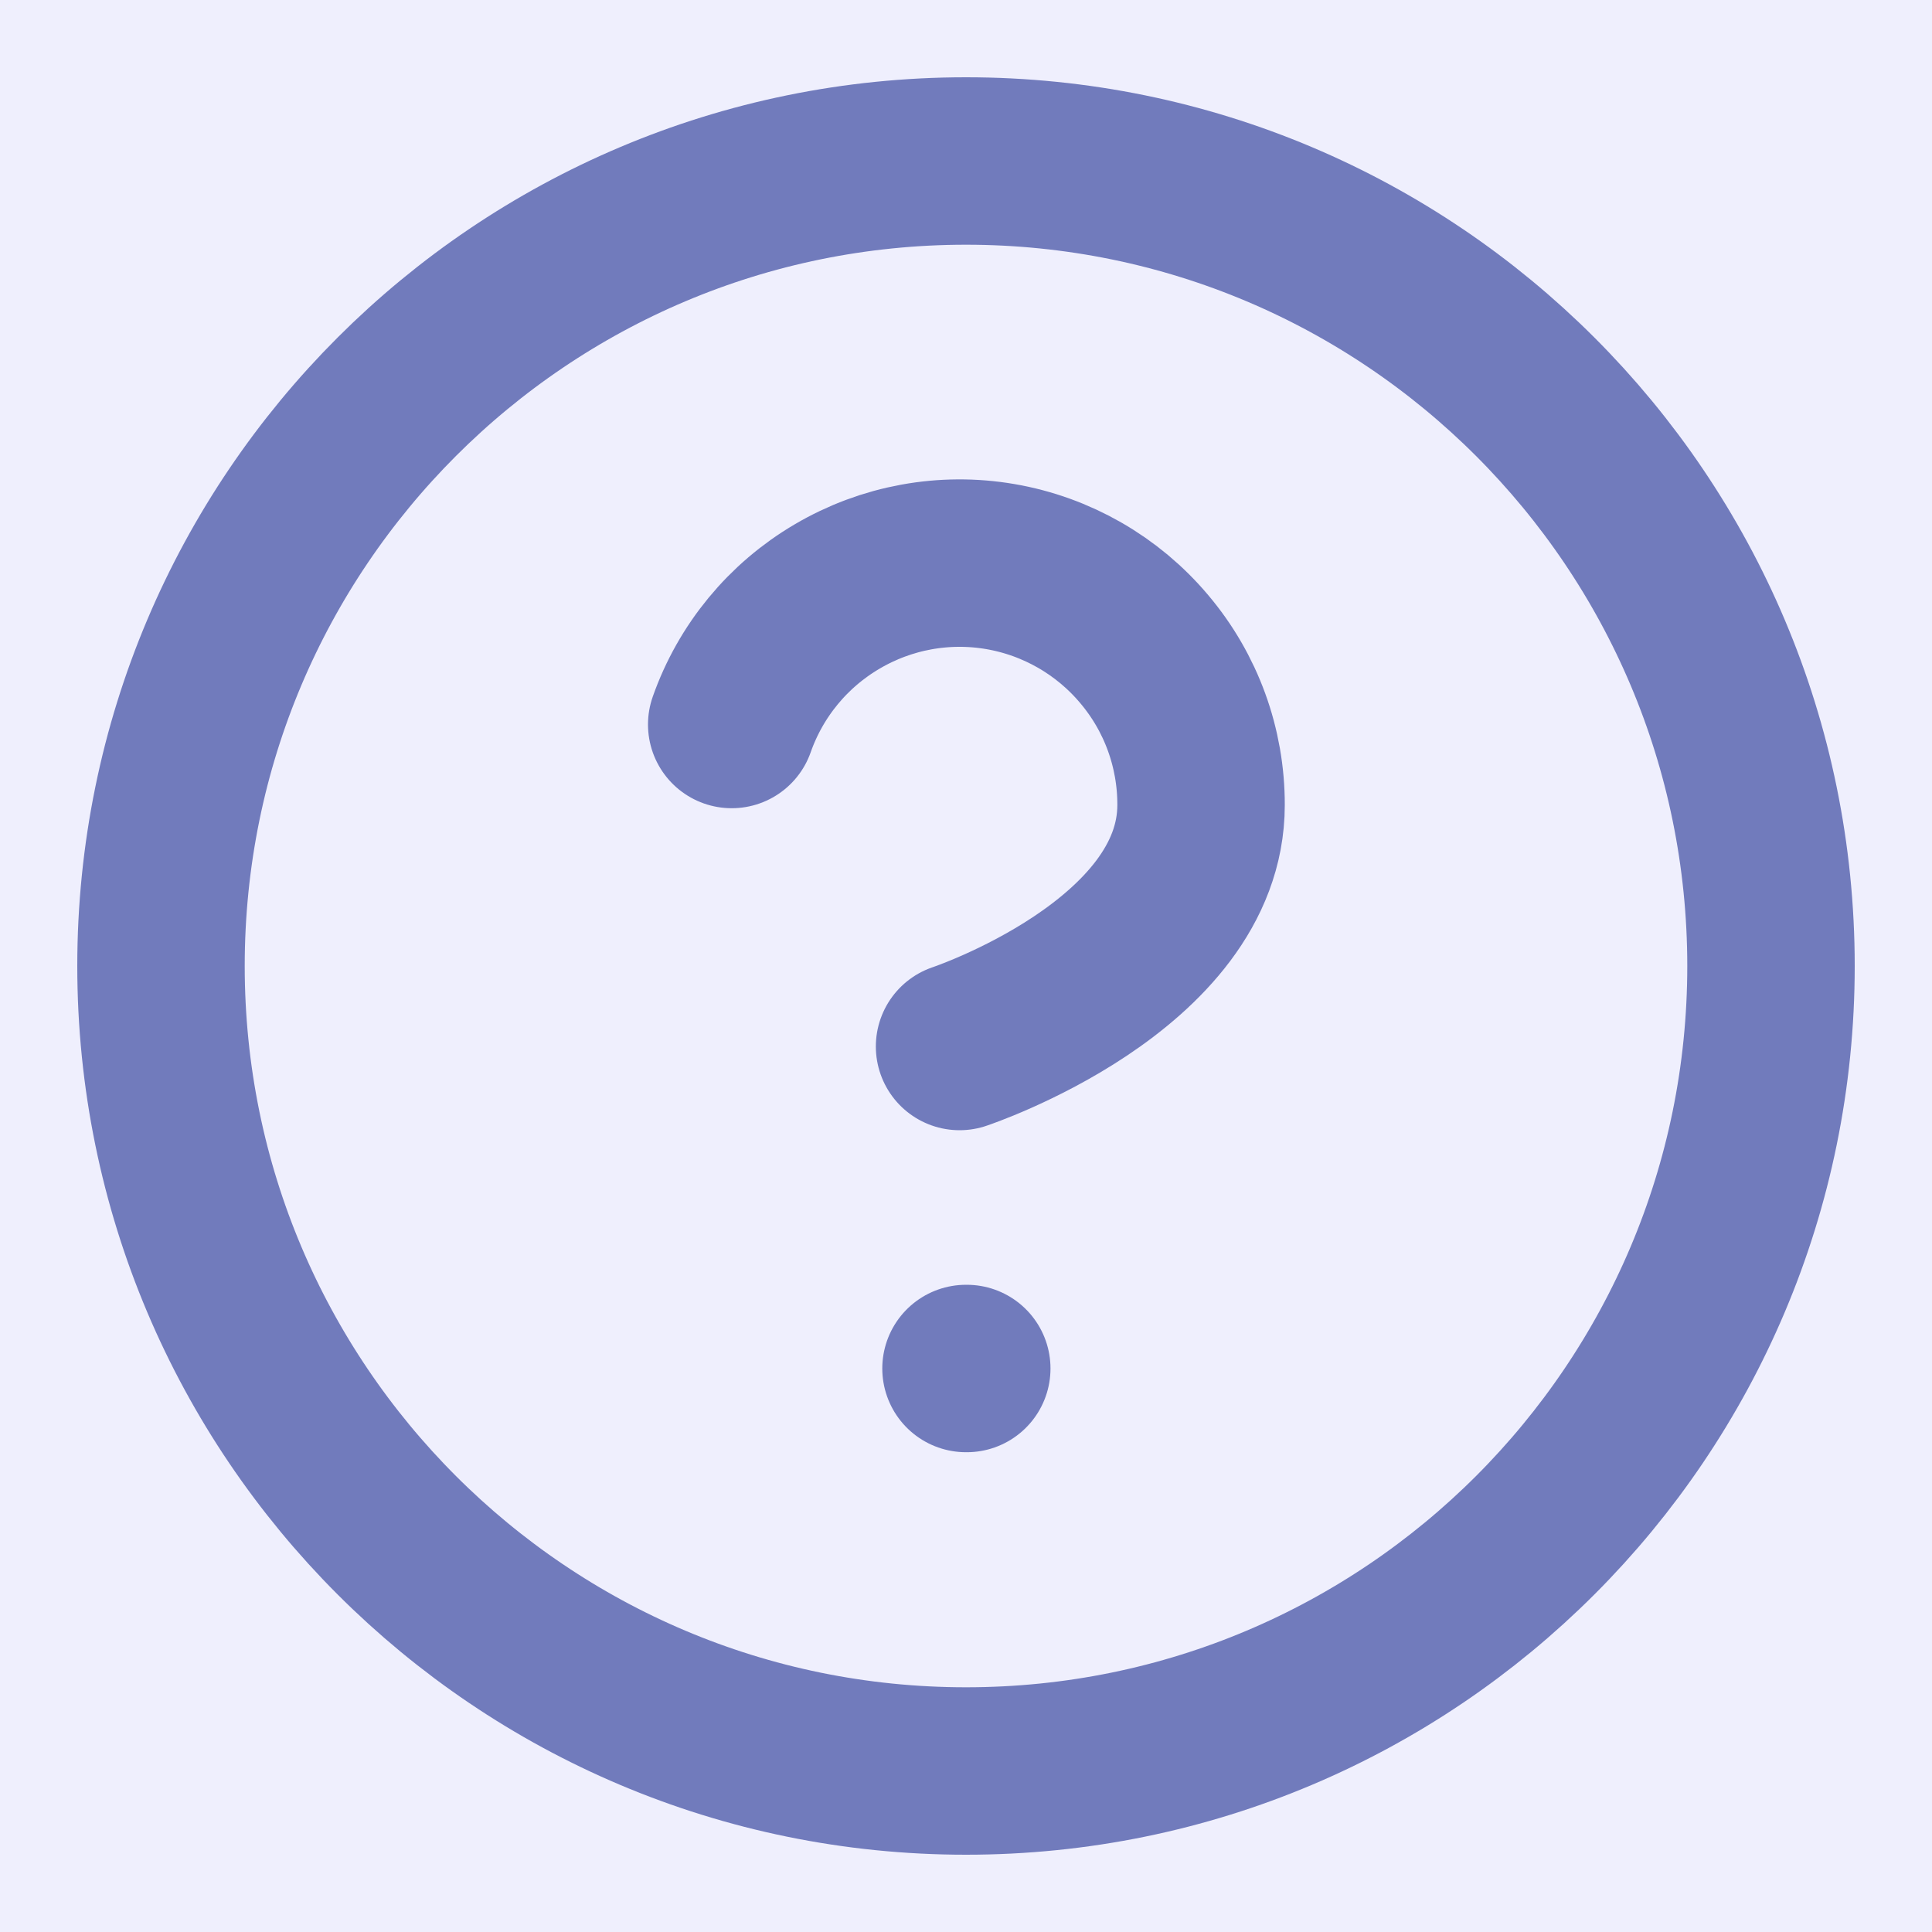
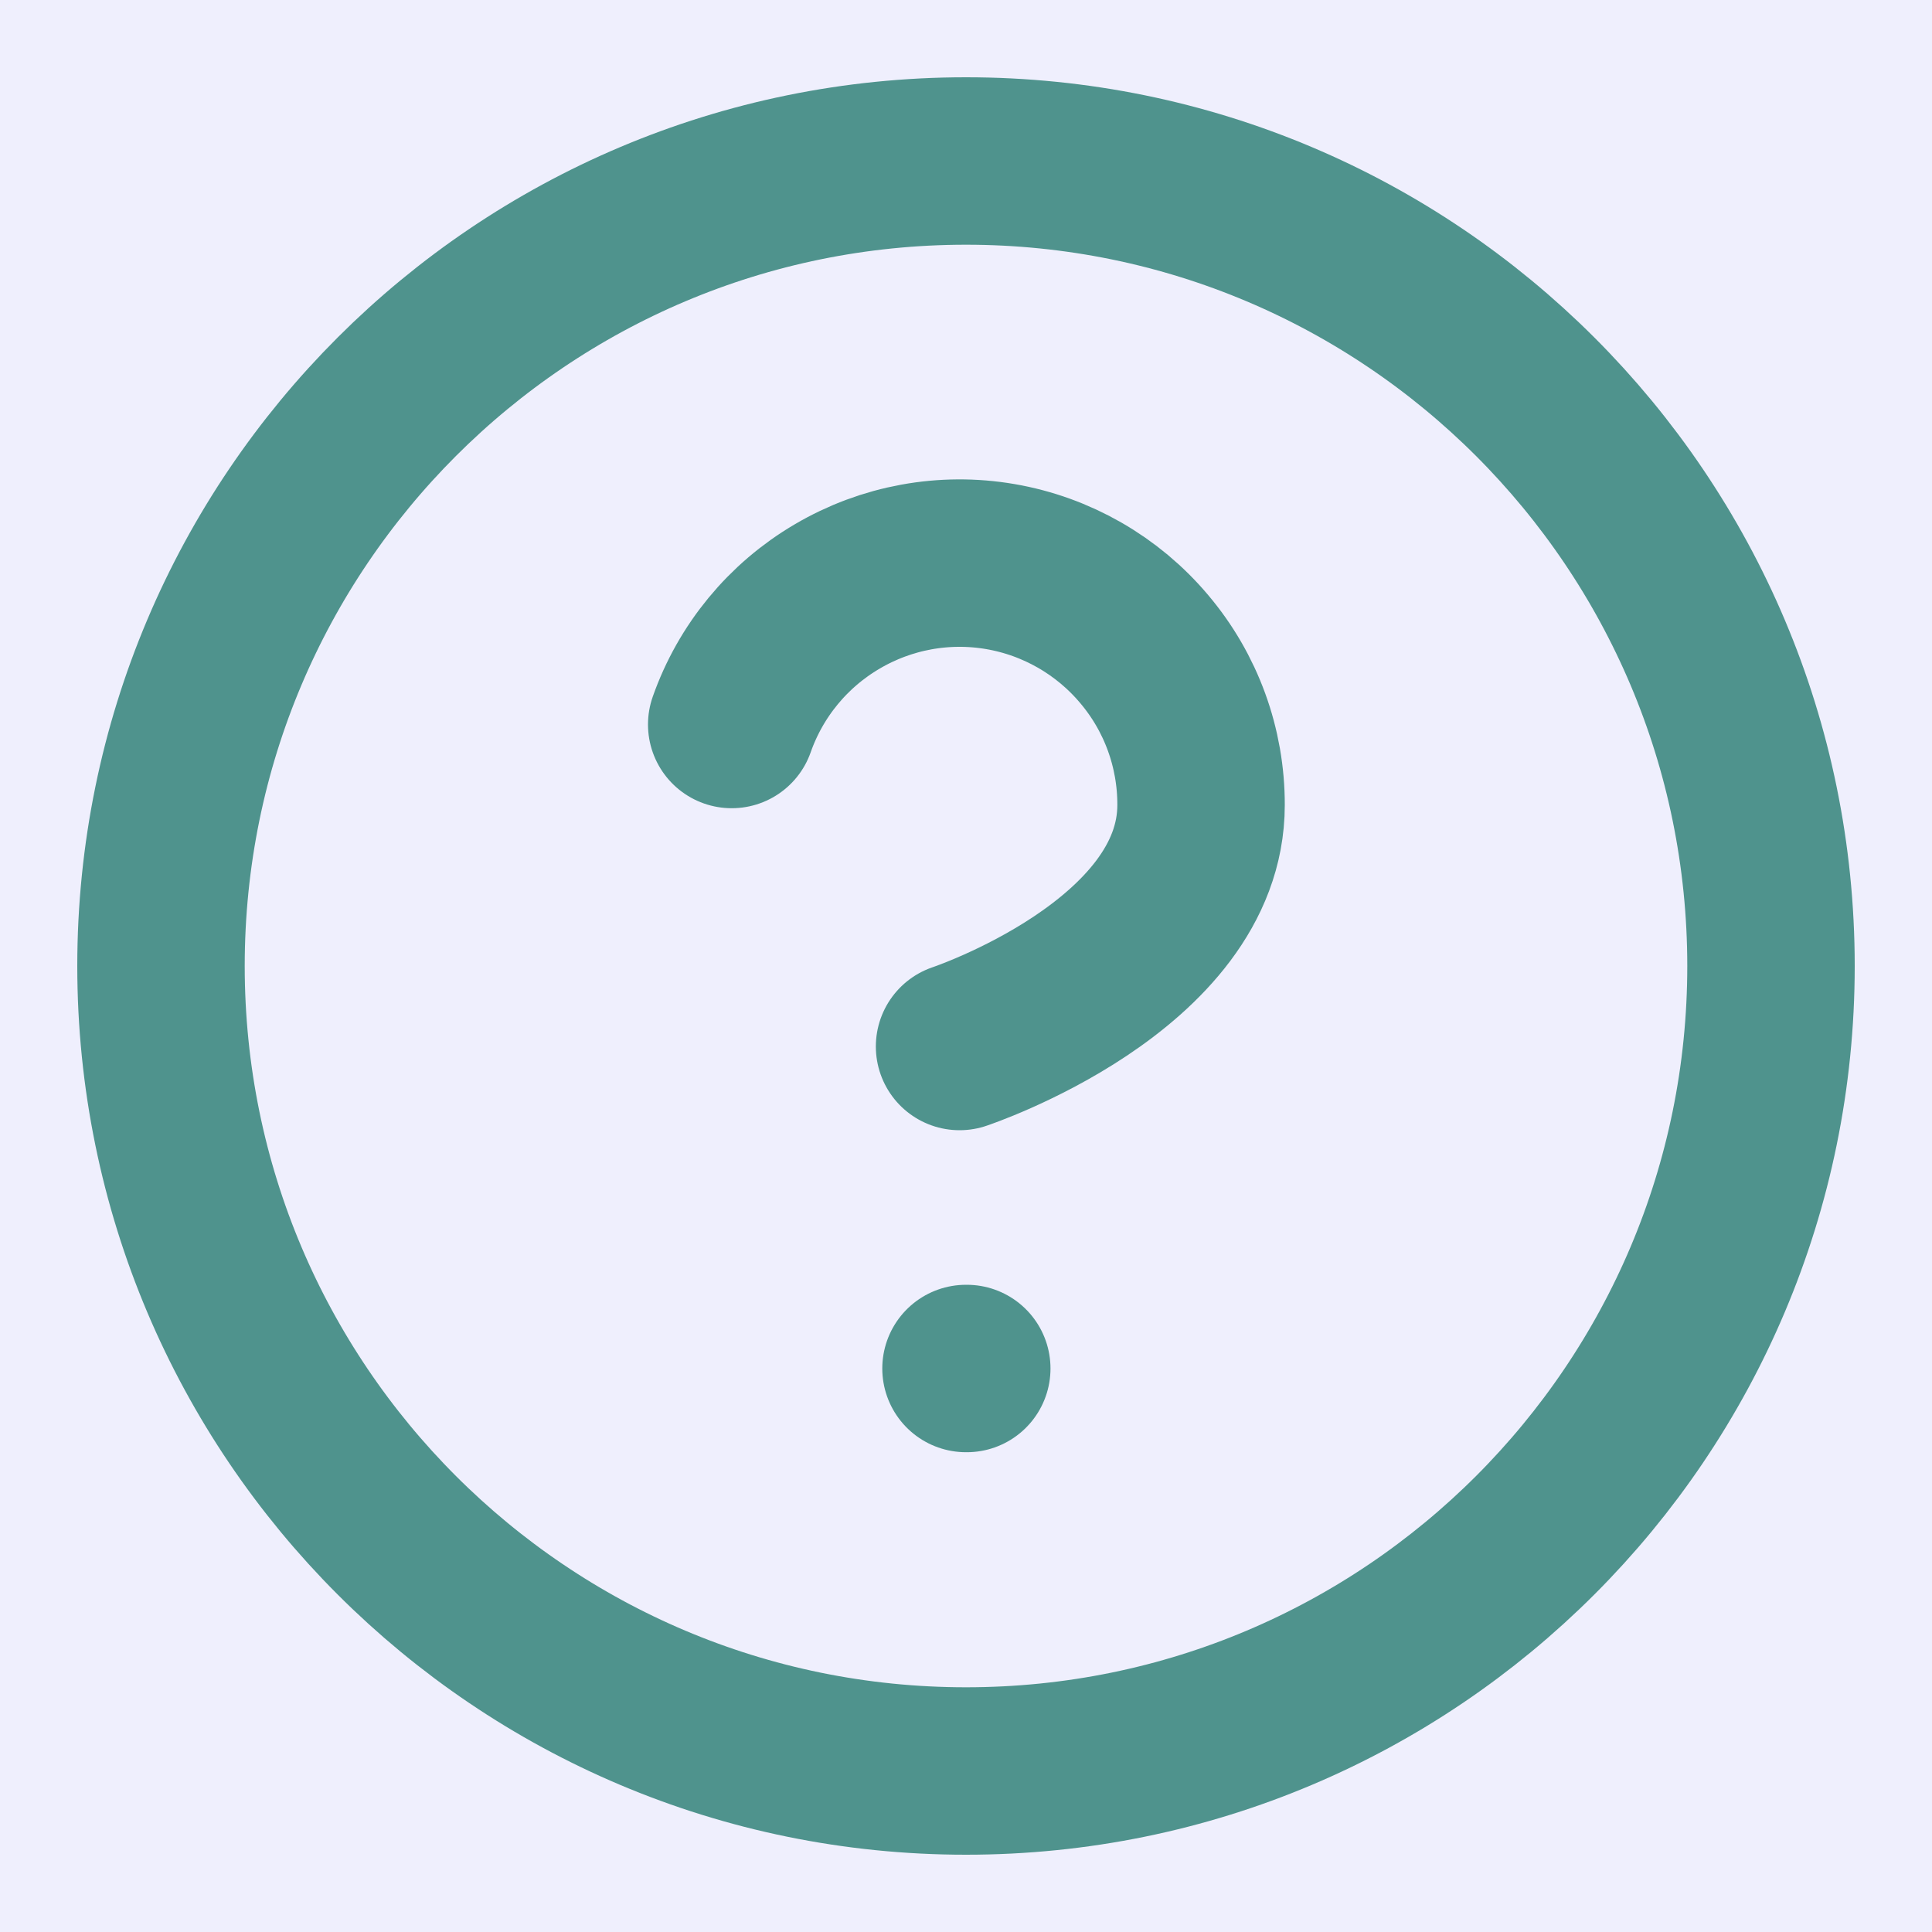
<svg xmlns="http://www.w3.org/2000/svg" width="15" height="15" viewBox="0 0 15 15" fill="none">
-   <g clip-path="url(#clip0_323_1630)">
+   <g clip-path="url(#clip0_319_1485)">
    <rect width="15" height="15" fill="#EFEFFD" />
-     <path d="M5.681 5.625C5.828 5.207 6.118 4.855 6.5 4.631C6.882 4.406 7.331 4.324 7.767 4.399C8.203 4.474 8.599 4.701 8.884 5.04C9.17 5.378 9.326 5.807 9.325 6.25C9.325 7.5 7.45 8.125 7.45 8.125M7.5 10.625H7.506M13.75 7.5C13.75 10.952 10.952 13.75 7.5 13.75C4.048 13.75 1.25 10.952 1.25 7.5C1.25 4.048 4.048 1.25 7.5 1.25C10.952 1.25 13.75 4.048 13.75 7.5Z" stroke="#717BBC" stroke-width="1.3" stroke-linecap="round" stroke-linejoin="round" />
+     <path d="M5.681 5.625C5.828 5.207 6.118 4.855 6.5 4.631C6.882 4.406 7.331 4.324 7.767 4.399C8.203 4.474 8.599 4.701 8.884 5.04C9.17 5.378 9.326 5.807 9.325 6.25C9.325 7.5 7.45 8.125 7.45 8.125M7.5 10.625H7.506M13.75 7.5C13.75 10.952 10.952 13.75 7.5 13.75C4.048 13.75 1.25 10.952 1.25 7.5C1.25 4.048 4.048 1.25 7.5 1.25C10.952 1.25 13.75 4.048 13.75 7.5Z" stroke="#4F938D" stroke-width="1.3" stroke-linecap="round" stroke-linejoin="round" />
  </g>
  <defs>
-     <clipPath id="clip0_323_1630">
+     <clipPath id="clip0_319_1485">
      <rect width="15" height="15" fill="white" />
    </clipPath>
  </defs>
</svg>
